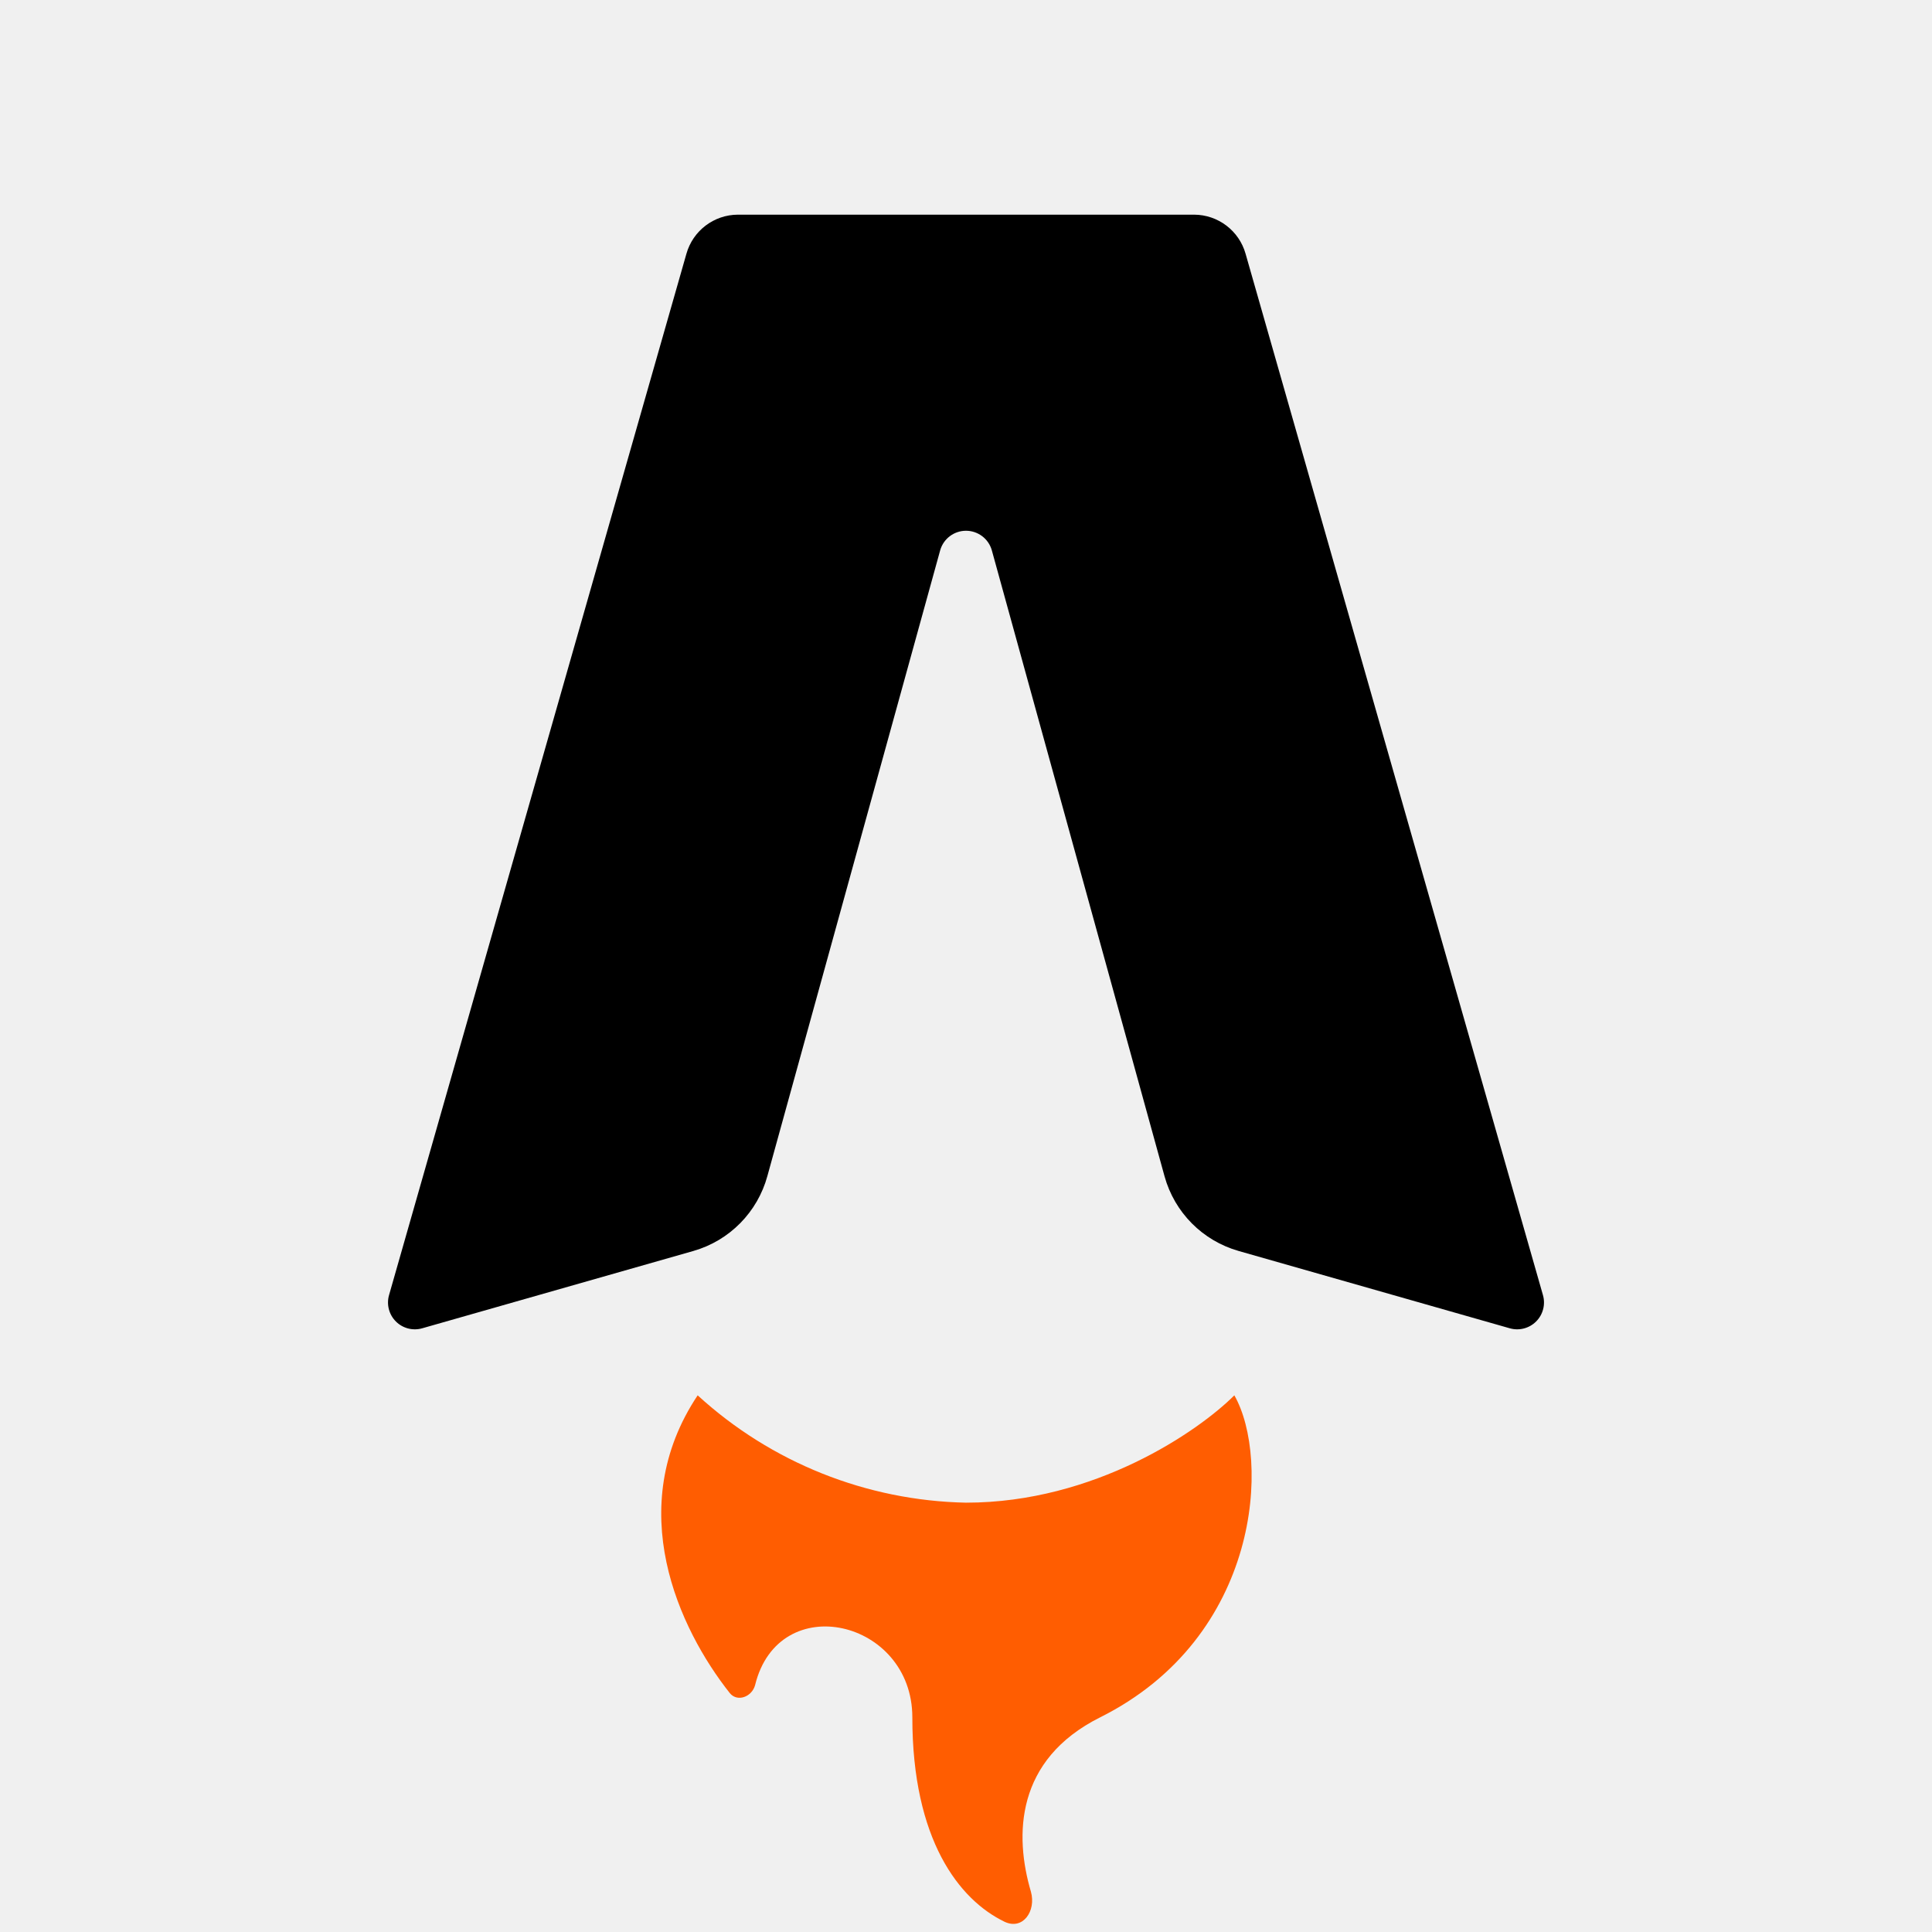
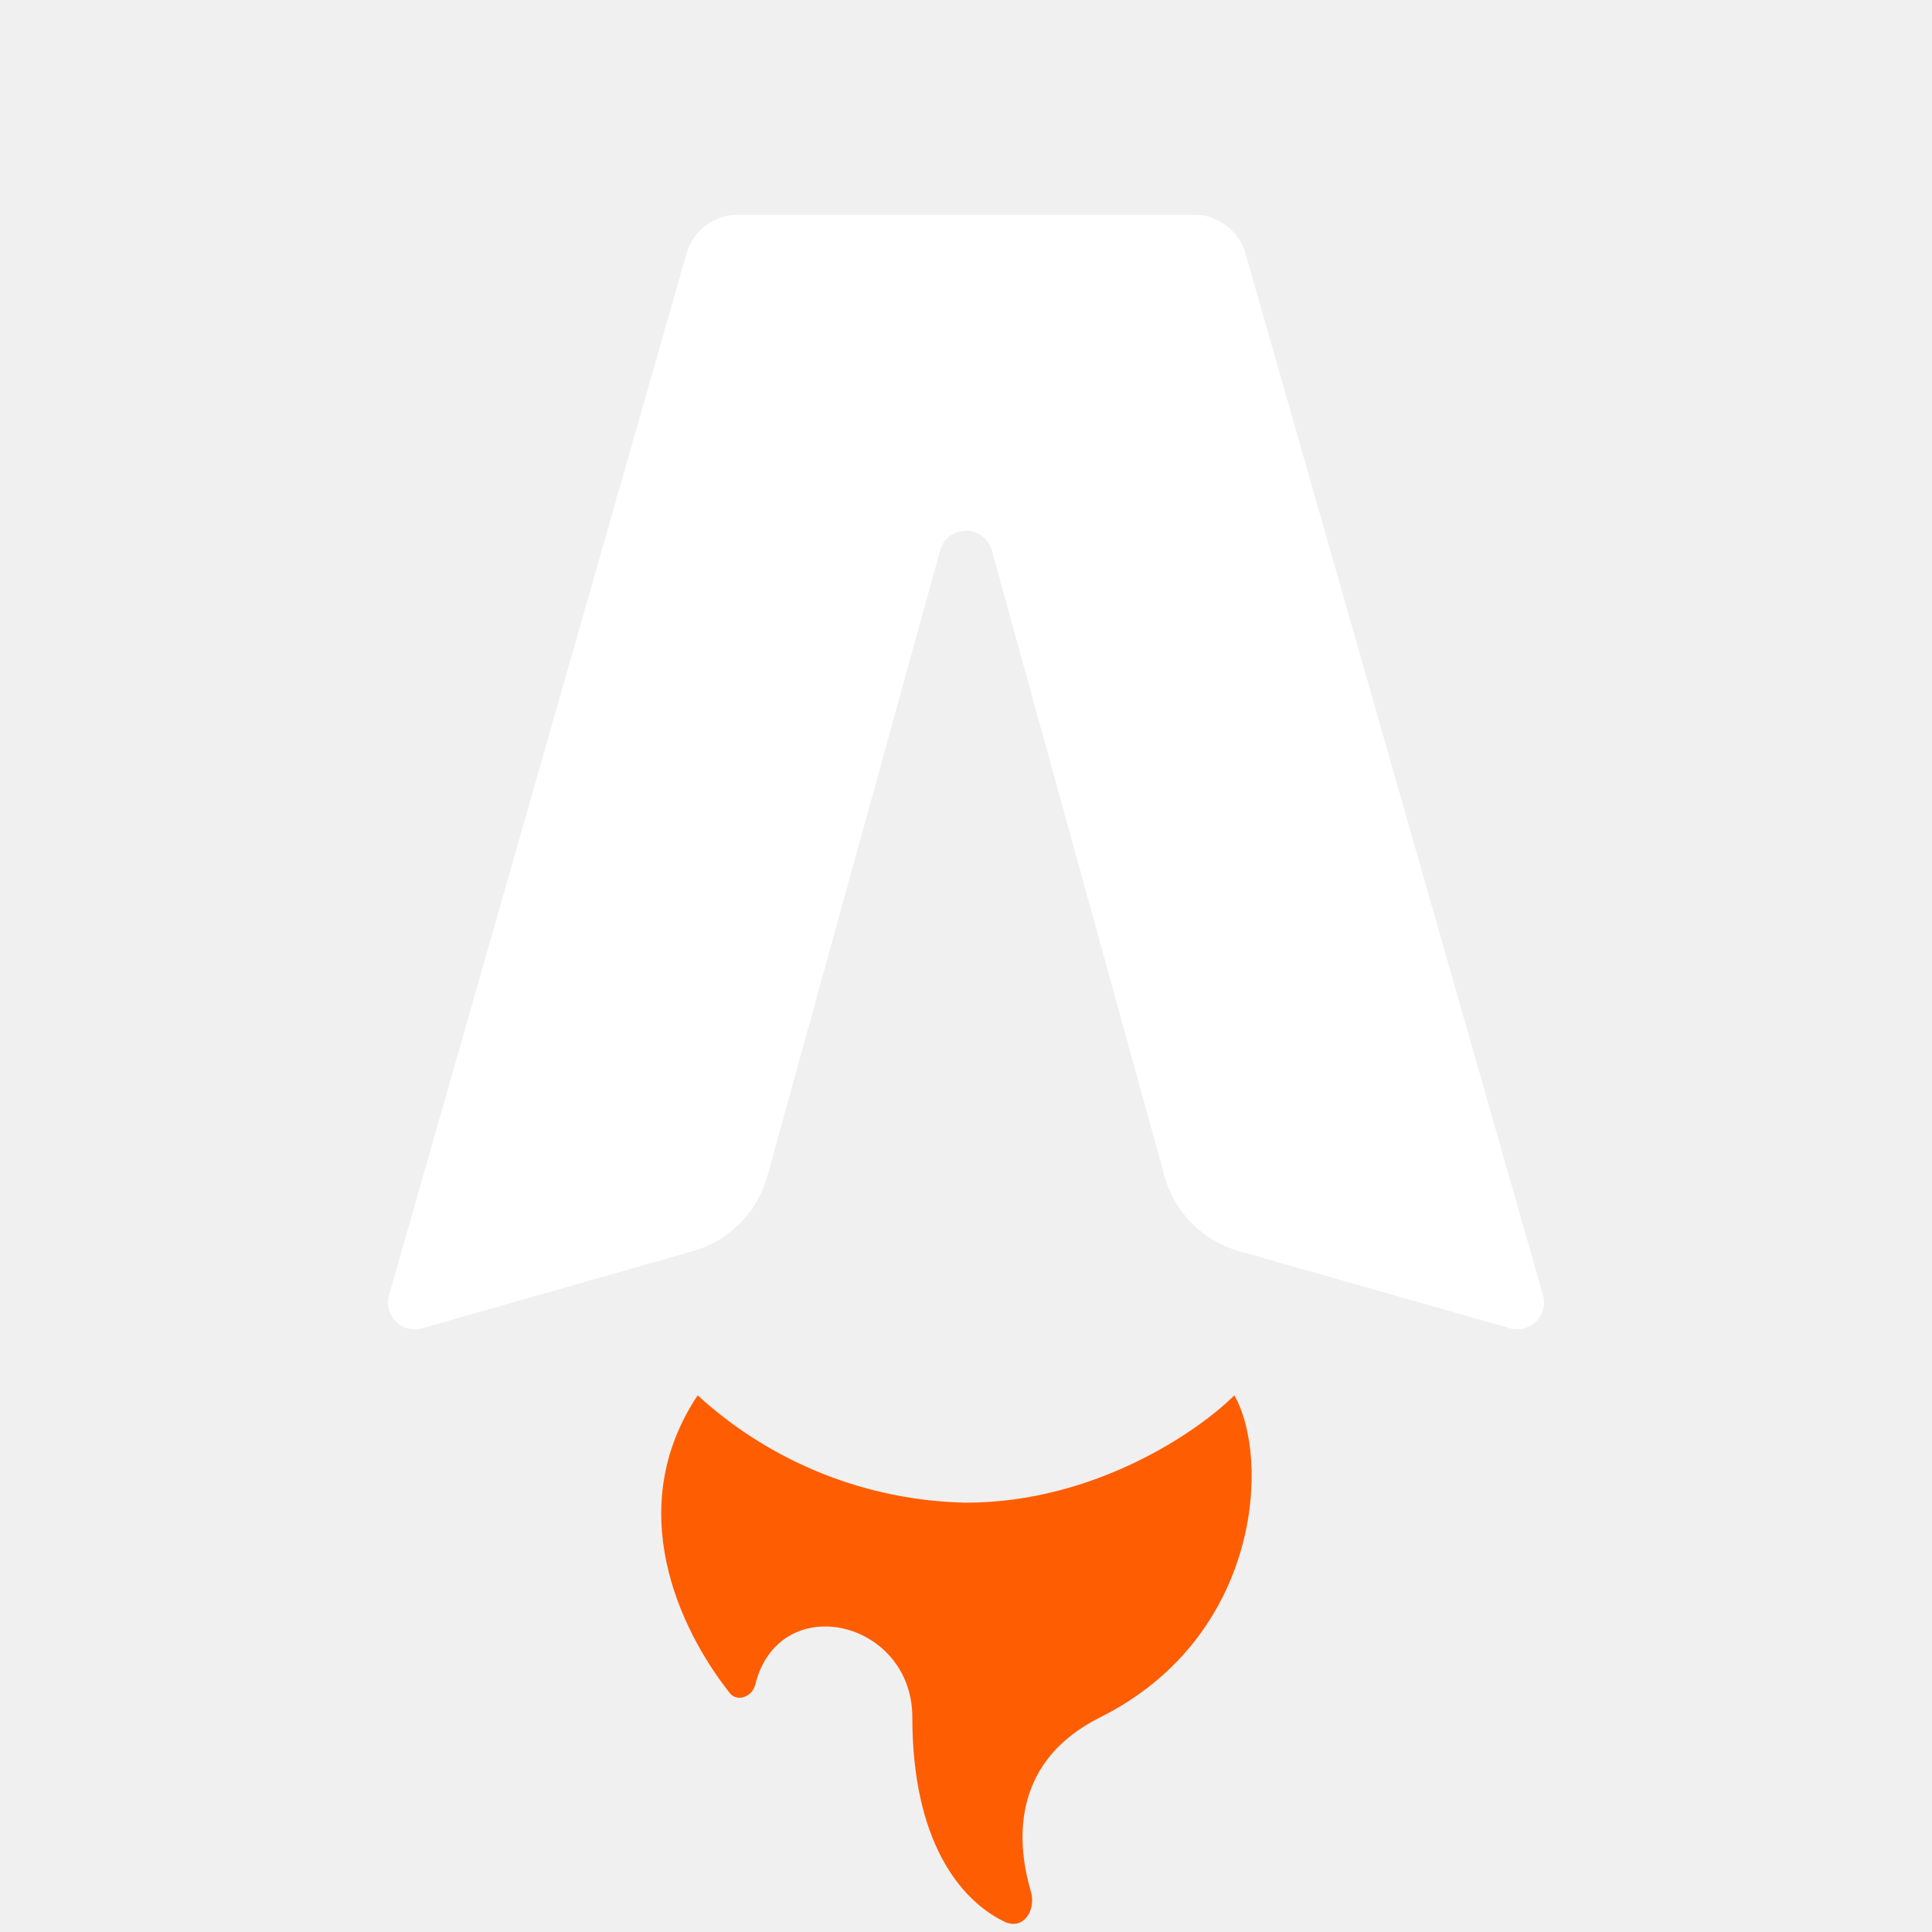
<svg xmlns="http://www.w3.org/2000/svg" fill="none" viewBox="0 0 36 36">
-   <path fill="#000" d="M22.25 4h-8.5a1 1 0 0 0-.96.73l-5.54 19.4a.5.5 0 0 0 .62.62l5.05-1.44a2 2 0 0 0 1.38-1.4l3.22-11.66a.5.5 0 0 1 .96 0l3.22 11.67a2 2 0 0 0 1.38 1.39l5.05 1.44a.5.5 0 0 0 .62-.62l-5.54-19.4a1 1 0 0 0-.96-.73Z" />
+   <path fill="#fff" d="M22.25 4h-8.5a1 1 0 0 0-.96.73l-5.54 19.4a.5.5 0 0 0 .62.62l5.05-1.44a2 2 0 0 0 1.38-1.4l3.22-11.66a.5.5 0 0 1 .96 0l3.22 11.67a2 2 0 0 0 1.38 1.39l5.05 1.44a.5.5 0 0 0 .62-.62l-5.54-19.4a1 1 0 0 0-.96-.73Z" />
  <path fill="url(#gradient)" d="M18 28a7.63 7.63 0 0 1-5-2c-1.4 2.1-.35 4.35.6 5.55.14.17.41.07.47-.15.44-1.8 2.93-1.22 2.93.6 0 2.28.87 3.4 1.72 3.81.34.16.59-.2.49-.56-.31-1.05-.29-2.46 1.29-3.25 3-1.5 3.17-4.83 2.5-6-.67.67-2.6 2-5 2Z" />
  <defs>
    <linearGradient id="gradient" x1="16" x2="16" y1="32" y2="24" gradientUnits="userSpaceOnUse">
      <stop stop-color="#ff5d01" />
      <stop offset="1" stop-color="#ff5d01" stop-opacity="1" />
    </linearGradient>
  </defs>
-   <style>
-     
-   </style>
</svg>
